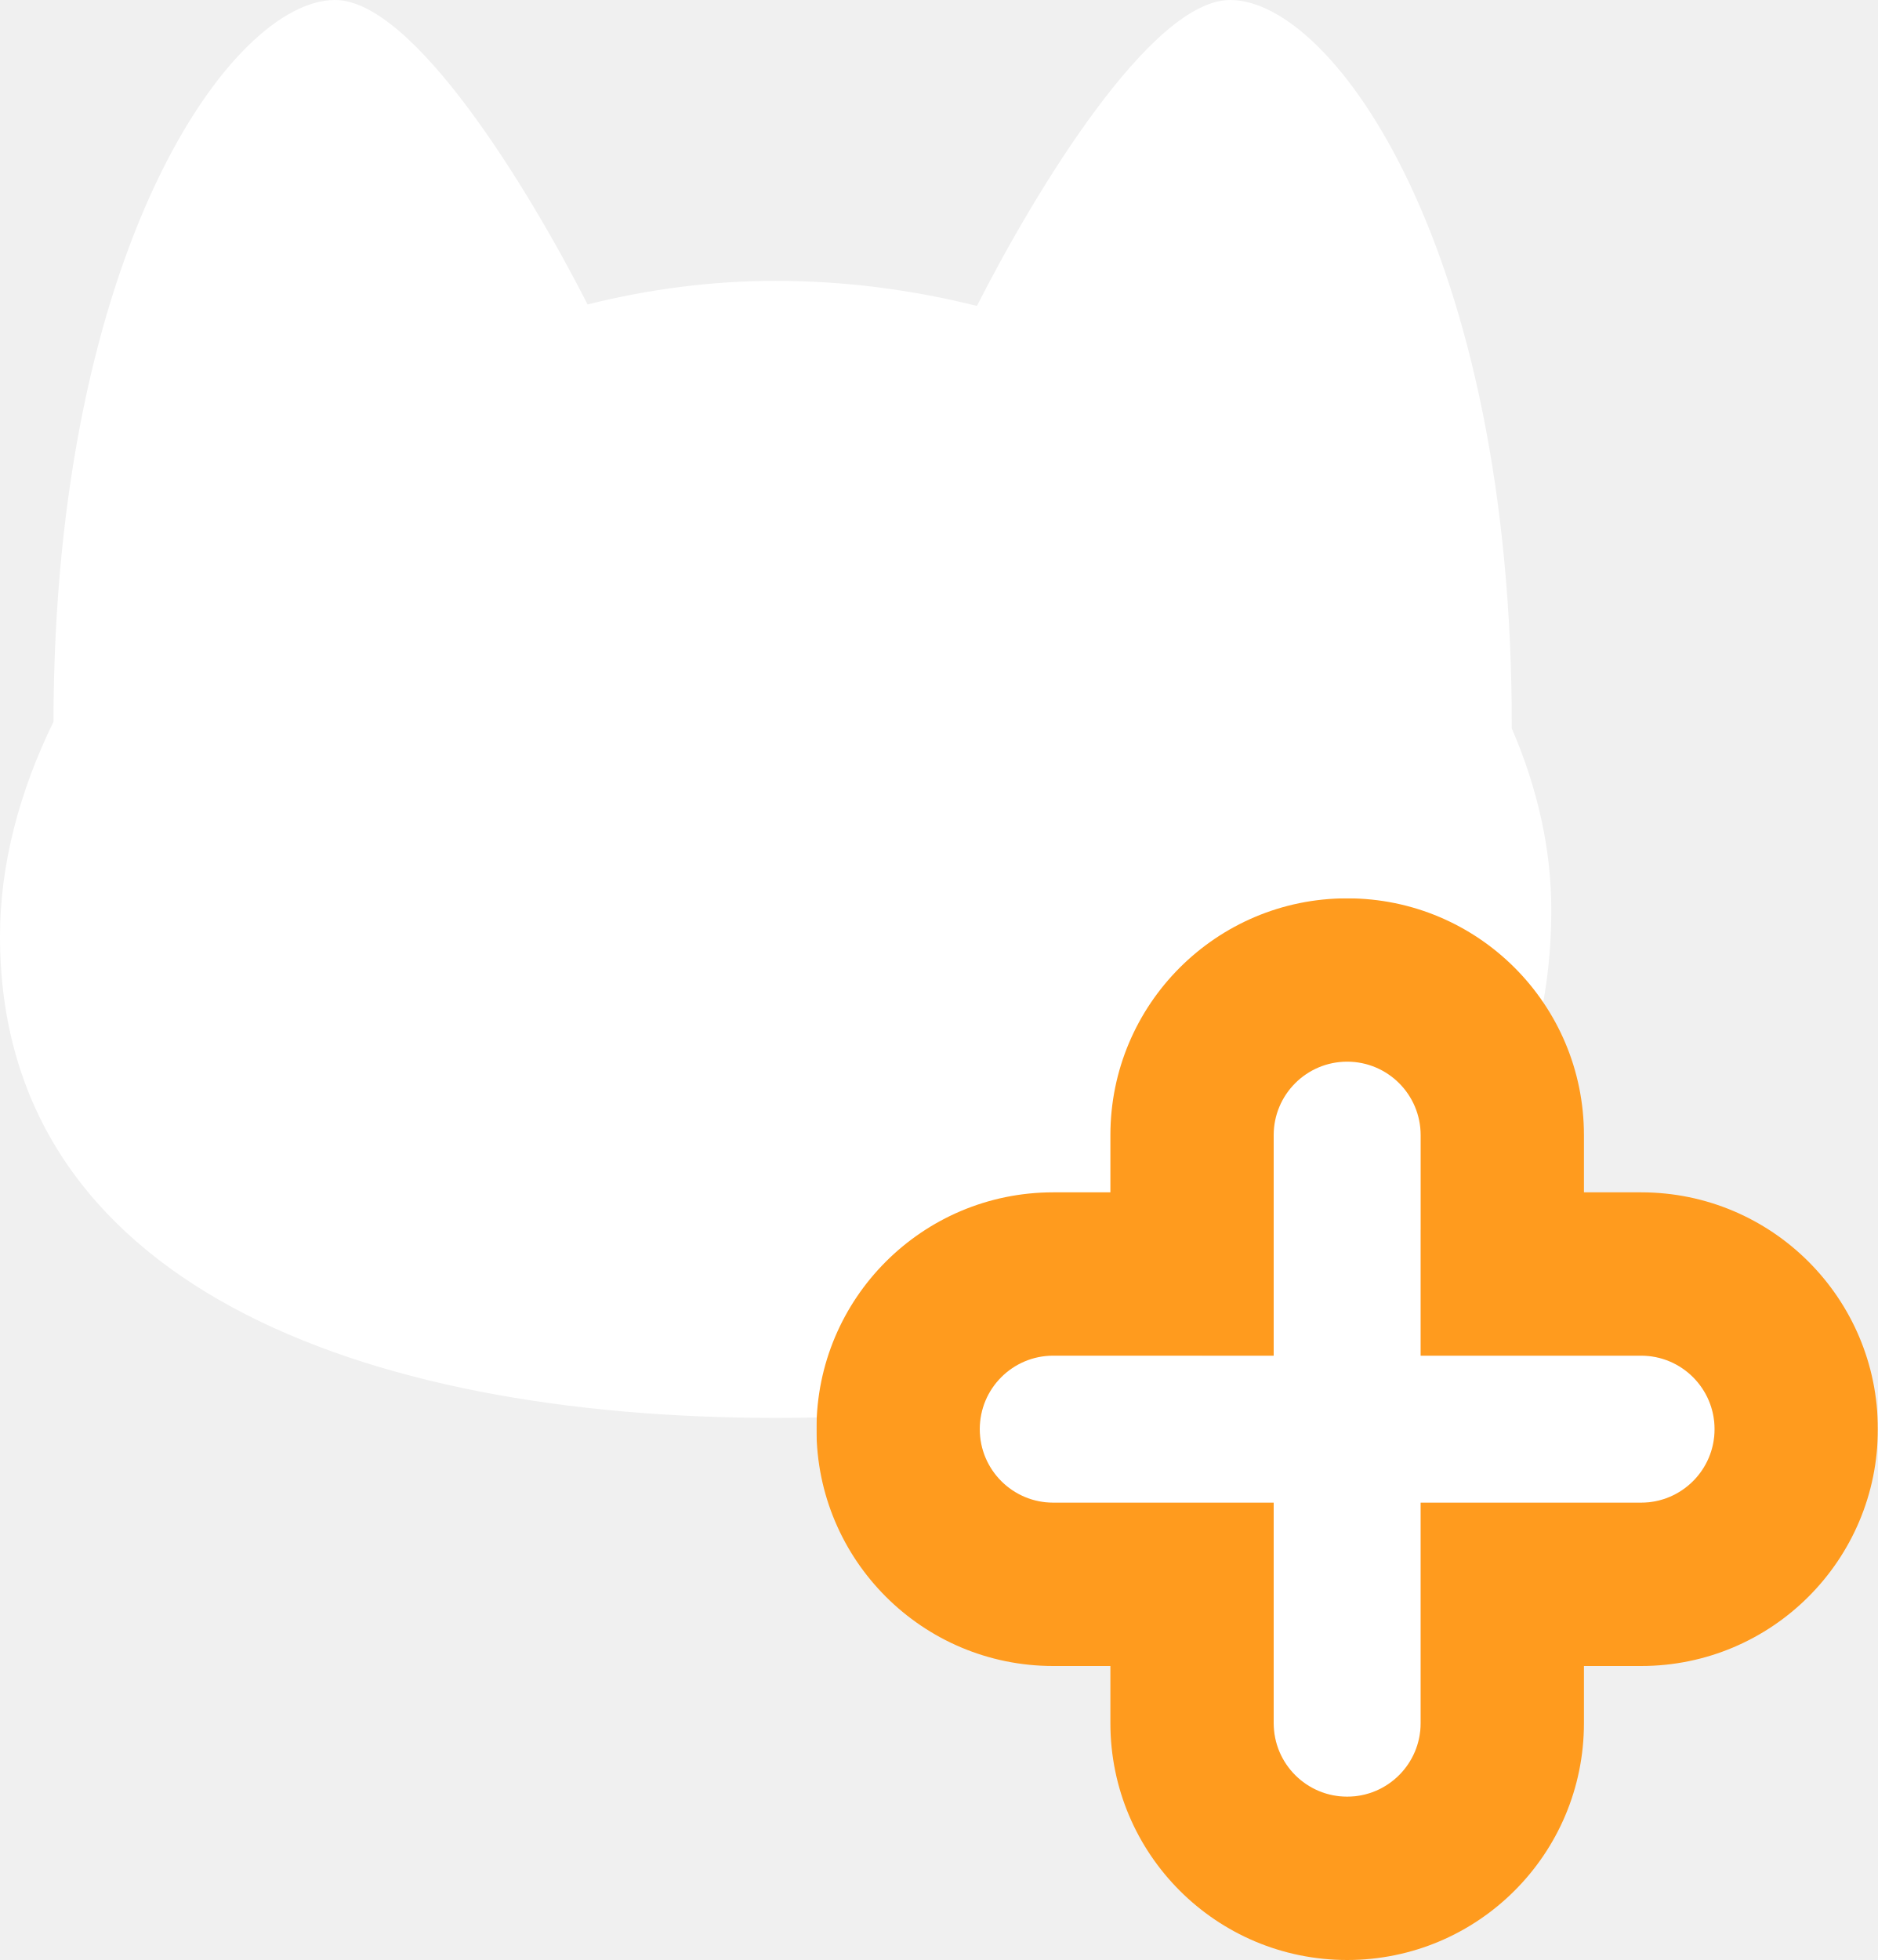
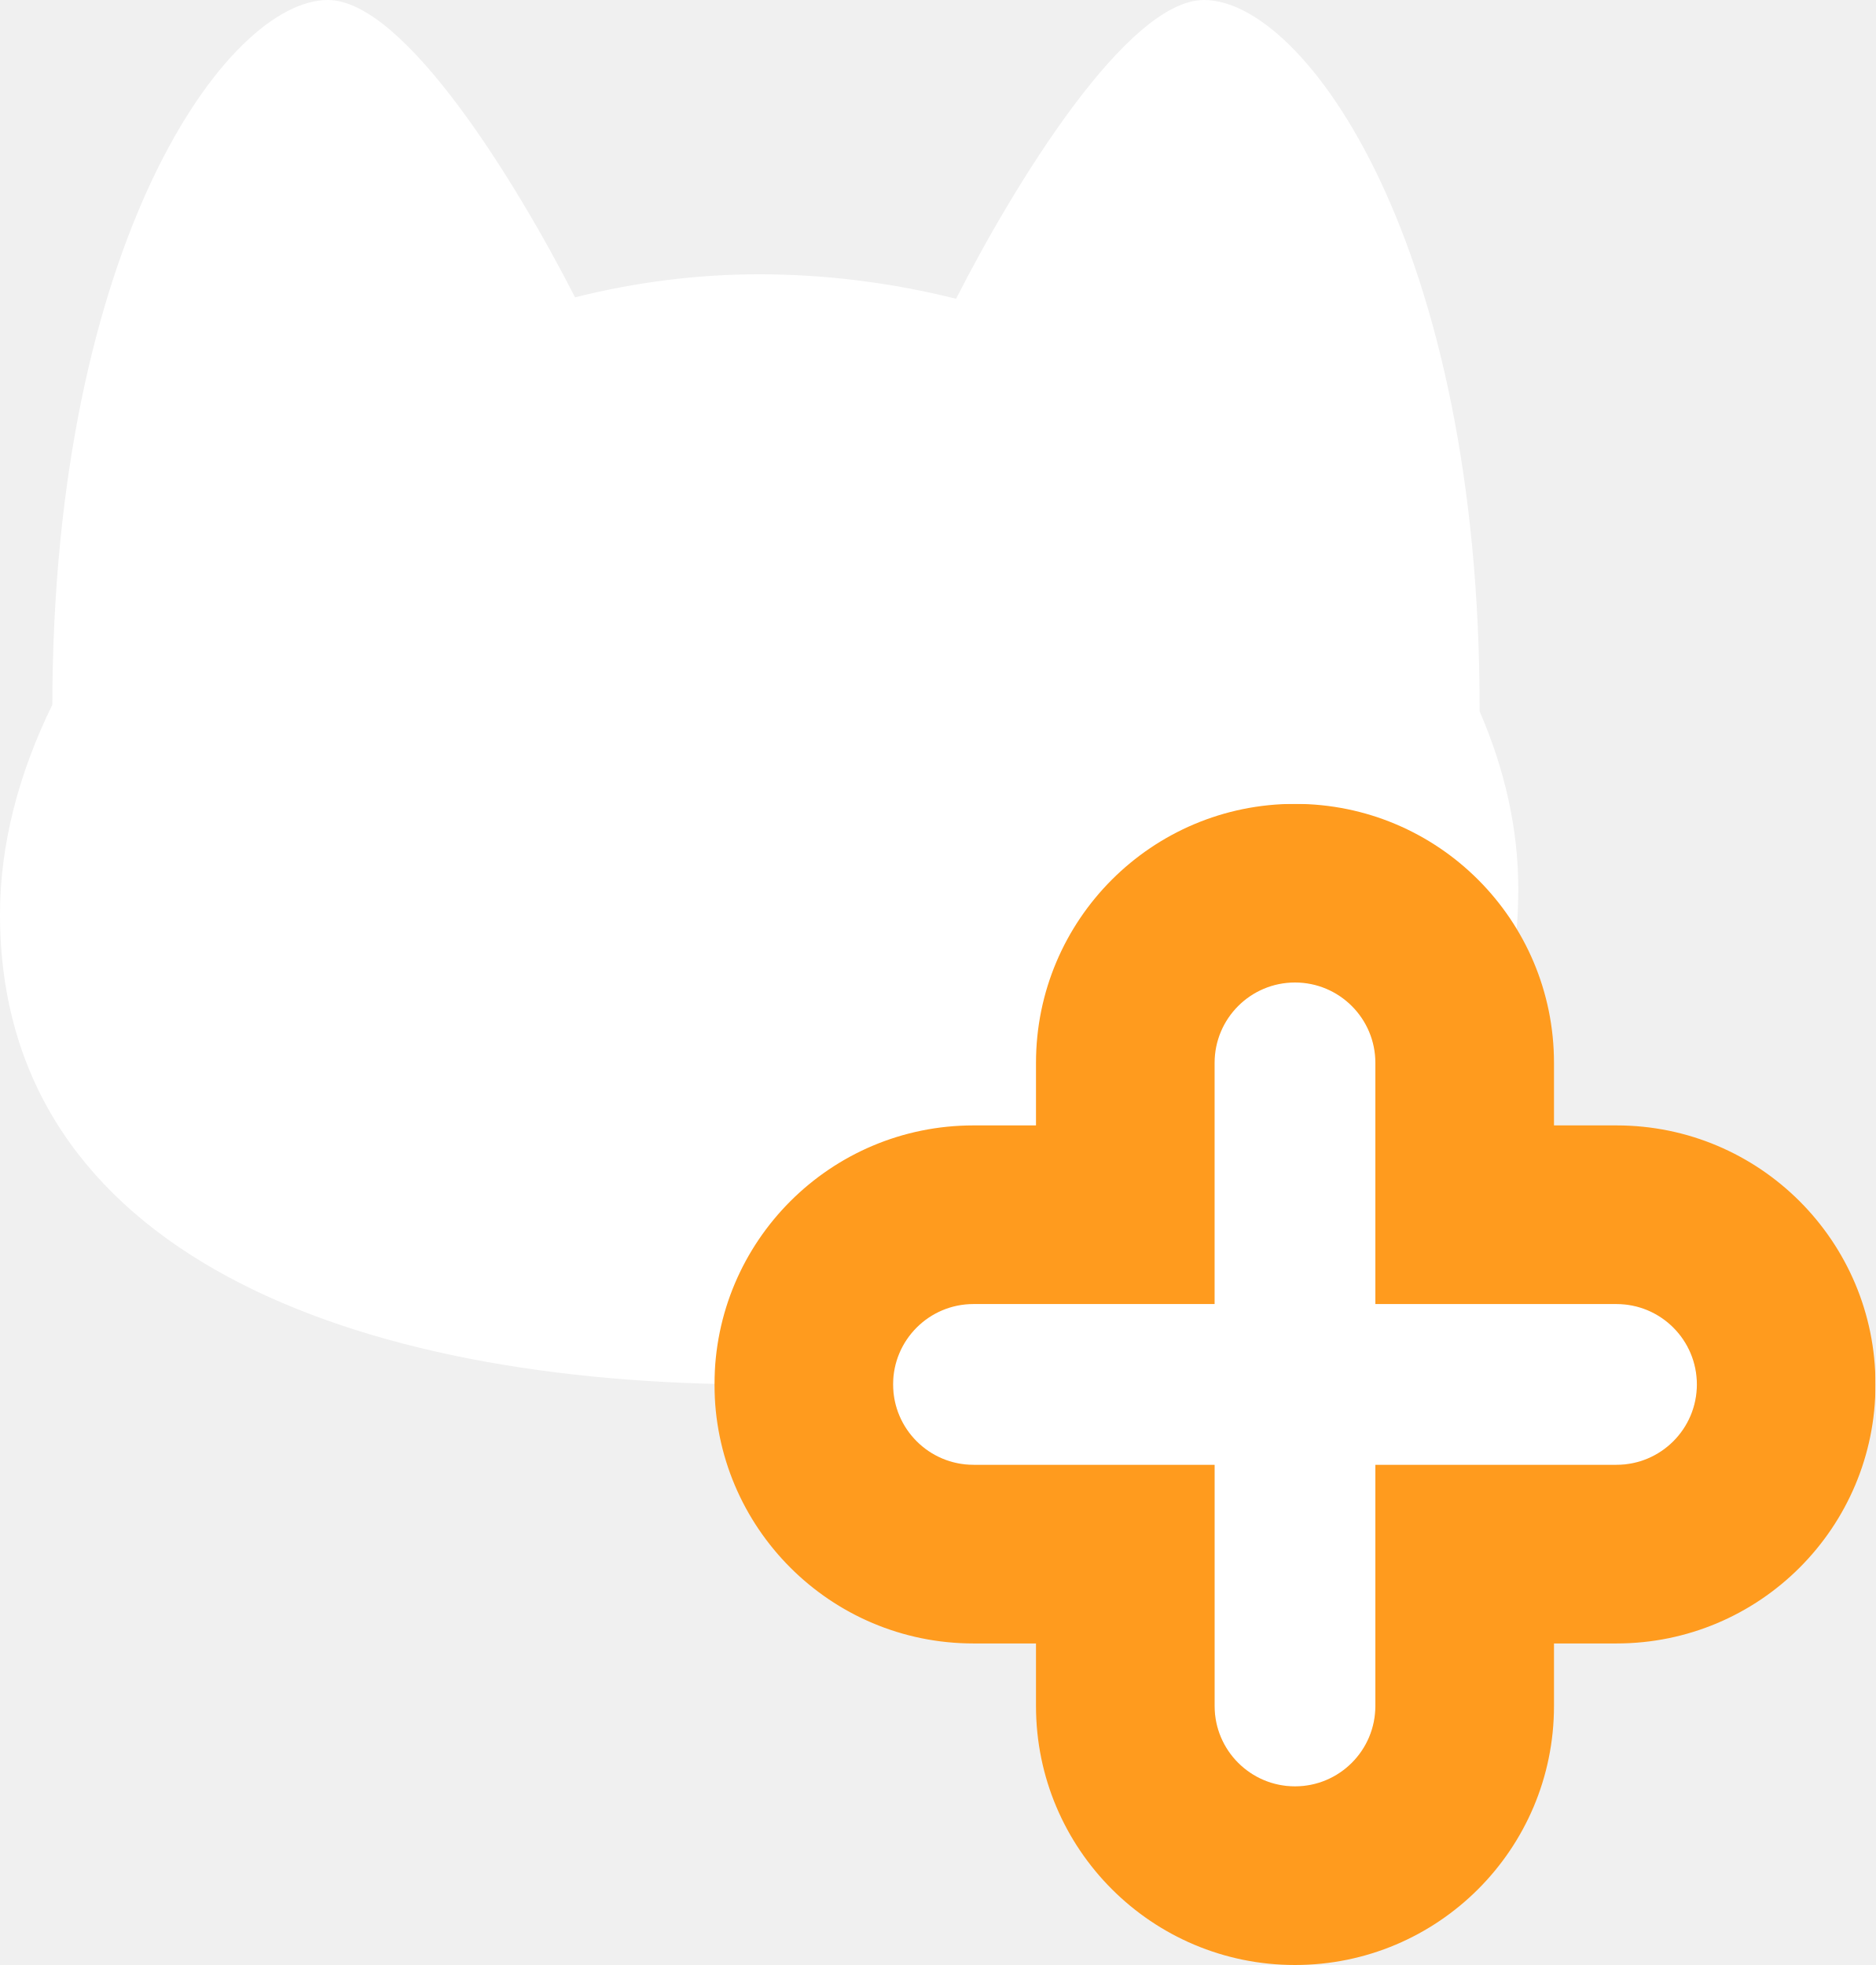
- <svg xmlns="http://www.w3.org/2000/svg" width="23" height="24" viewBox="0 0 23 24" fill="none">
-   <path fill-rule="evenodd" clip-rule="evenodd" d="M7.197 3.728C6.465 2.295 5.064 0 4.103 0C2.84 0 0.663 3.044 0.655 8.838C0.234 9.699 0 10.593 0 11.465C0 15.724 4.434 17.362 9.5 17.362C14.566 17.362 19 15.724 19 11.138C19 10.392 18.829 9.642 18.516 8.919C18.528 3.072 16.337 0 15.068 0C14.103 0 12.694 2.314 11.965 3.746C11.173 3.548 10.345 3.439 9.5 3.439C8.712 3.439 7.94 3.542 7.197 3.728Z" fill="white" />
-   <mask id="path-2-outside-1_371_552" maskUnits="userSpaceOnUse" x="10" y="11" width="13" height="13" fill="black">
-     <rect fill="white" x="10" y="11" width="13" height="13" />
-     <path fill-rule="evenodd" clip-rule="evenodd" d="M16.5 13C16.003 13 15.6 13.403 15.6 13.9V16.6H12.9C12.403 16.6 12 17.003 12 17.5C12 17.997 12.403 18.4 12.9 18.4H15.6V21.1C15.6 21.597 16.003 22 16.5 22C16.997 22 17.4 21.597 17.4 21.1V18.4H20.1C20.597 18.4 21 17.997 21 17.5C21 17.003 20.597 16.6 20.1 16.6H17.4V13.9C17.4 13.403 16.997 13 16.5 13Z" />
+ <svg xmlns="http://www.w3.org/2000/svg" width="21" height="22" viewBox="0 0 21 22" fill="none">
+   <path fill-rule="evenodd" clip-rule="evenodd" d="M6.439 3.329C5.785 2.049 4.531 0 3.671 0C2.541 0 0.594 2.717 0.586 7.89C0.209 8.659 0 9.457 0 10.236C0 14.038 3.967 15.5 8.5 15.5C13.033 15.5 17 14.038 17 9.943C17 9.278 16.847 8.609 16.567 7.963C16.578 2.743 14.617 0 13.482 0C12.619 0 11.357 2.066 10.705 3.345C9.997 3.168 9.256 3.071 8.5 3.071C7.795 3.071 7.104 3.162 6.439 3.329Z" fill="white" />
+   <mask id="path-2-outside-1_371_1204" maskUnits="userSpaceOnUse" x="8" y="9" width="13" height="13" fill="black">
+     <rect fill="white" x="8" y="9" width="13" height="13" />
+     <path fill-rule="evenodd" clip-rule="evenodd" d="M14.5 11C14.003 11 13.6 11.403 13.6 11.9V14.6H10.9C10.403 14.6 10 15.003 10 15.5C10 15.997 10.403 16.4 10.9 16.4H13.6V19.1C13.6 19.597 14.003 20 14.5 20C14.997 20 15.4 19.597 15.4 19.1V16.4H18.1C18.597 16.4 19 15.997 19 15.5C19 15.003 18.597 14.6 18.1 14.6H15.4V11.9C15.4 11.403 14.997 11 14.5 11Z" />
  </mask>
-   <path fill-rule="evenodd" clip-rule="evenodd" d="M16.5 13C16.003 13 15.6 13.403 15.6 13.9V16.6H12.9C12.403 16.6 12 17.003 12 17.5C12 17.997 12.403 18.4 12.9 18.4H15.6V21.1C15.6 21.597 16.003 22 16.5 22C16.997 22 17.4 21.597 17.4 21.1V18.4H20.1C20.597 18.4 21 17.997 21 17.5C21 17.003 20.597 16.6 20.1 16.6H17.4V13.9C17.4 13.403 16.997 13 16.5 13Z" fill="white" />
-   <path d="M15.6 16.6V18.6H17.6V16.6H15.6ZM12.9 16.6L12.9 18.6H12.9V16.6ZM15.6 18.4H17.6V16.4H15.6V18.4ZM17.4 18.4V16.4H15.4V18.4H17.4ZM17.4 16.6H15.4V18.6H17.4V16.6ZM17.6 13.9C17.6 14.508 17.107 15 16.5 15V11C14.898 11 13.6 12.298 13.6 13.9H17.6ZM17.6 16.6V13.9H13.6V16.6H17.6ZM12.9 18.6H15.6V14.6H12.9V18.6ZM14 17.5C14 18.107 13.508 18.6 12.9 18.6L12.9 14.6C11.298 14.6 10 15.898 10 17.5H14ZM12.9 16.4C13.508 16.4 14 16.892 14 17.5H10C10 19.102 11.298 20.4 12.9 20.4V16.4ZM15.6 16.4H12.9V20.4H15.6V16.4ZM17.6 21.1V18.4H13.6V21.1H17.6ZM16.5 20C17.107 20 17.6 20.492 17.6 21.1H13.6C13.6 22.702 14.898 24 16.5 24V20ZM15.4 21.1C15.4 20.492 15.892 20 16.5 20V24C18.102 24 19.4 22.702 19.4 21.1H15.4ZM15.4 18.4V21.1H19.4V18.4H15.4ZM20.1 16.4H17.4V20.4H20.1V16.4ZM19 17.5C19 16.892 19.492 16.4 20.1 16.4V20.4C21.702 20.4 23 19.102 23 17.5H19ZM20.1 18.6C19.492 18.6 19 18.107 19 17.5H23C23 15.898 21.702 14.6 20.1 14.6V18.6ZM17.4 18.6H20.1V14.6H17.4V18.6ZM15.4 13.9V16.6H19.4V13.9H15.4ZM16.5 15C15.892 15 15.4 14.508 15.4 13.9H19.4C19.4 12.298 18.102 11 16.5 11V15Z" fill="#FF9B1E" mask="url(#path-2-outside-1_371_552)" />
+   <path fill-rule="evenodd" clip-rule="evenodd" d="M14.5 11C14.003 11 13.6 11.403 13.6 11.9V14.6H10.9C10.403 14.6 10 15.003 10 15.5C10 15.997 10.403 16.4 10.9 16.4H13.6V19.1C13.6 19.597 14.003 20 14.5 20C14.997 20 15.4 19.597 15.4 19.1V16.4H18.1C18.597 16.4 19 15.997 19 15.5C19 15.003 18.597 14.6 18.1 14.6H15.4V11.9C15.4 11.403 14.997 11 14.5 11Z" fill="white" />
+   <path d="M13.6 14.6V16.6H15.6V14.6H13.6ZM10.9 14.6L10.9 16.6H10.9V14.6ZM13.6 16.4H15.6V14.4H13.6V16.4ZM15.4 16.4V14.4H13.4V16.4H15.4ZM15.4 14.6H13.4V16.6H15.4V14.6ZM15.6 11.9C15.6 12.508 15.107 13 14.5 13V9C12.898 9 11.6 10.298 11.6 11.9H15.6ZM15.6 14.6V11.9H11.6V14.6H15.6ZM10.9 16.6H13.6V12.6H10.9V16.6ZM12 15.5C12 16.107 11.508 16.6 10.9 16.6L10.9 12.6C9.298 12.6 8 13.898 8 15.5H12ZM10.9 14.4C11.508 14.4 12 14.892 12 15.5H8C8 17.102 9.298 18.4 10.9 18.4V14.4ZM13.6 14.4H10.9V18.4H13.6V14.4ZM15.6 19.1V16.4H11.6V19.1H15.6ZM14.5 18C15.107 18 15.6 18.492 15.6 19.1H11.6C11.6 20.702 12.898 22 14.5 22V18ZM13.4 19.1C13.4 18.492 13.892 18 14.5 18V22C16.102 22 17.4 20.702 17.4 19.1H13.4ZM13.4 16.4V19.1H17.4V16.4H13.4ZM18.1 14.4H15.4V18.4H18.1V14.4ZM17 15.5C17 14.892 17.492 14.4 18.1 14.4V18.4C19.702 18.4 21 17.102 21 15.5H17ZM18.1 16.6C17.492 16.6 17 16.107 17 15.5H21C21 13.898 19.702 12.6 18.1 12.6V16.6ZM15.4 16.6H18.1V12.6H15.4V16.6ZM13.4 11.9V14.6H17.4V11.9H13.4ZM14.5 13C13.892 13 13.4 12.508 13.4 11.9H17.4C17.4 10.298 16.102 9 14.5 9V13Z" fill="#FF9B1E" mask="url(#path-2-outside-1_371_1204)" />
</svg>
